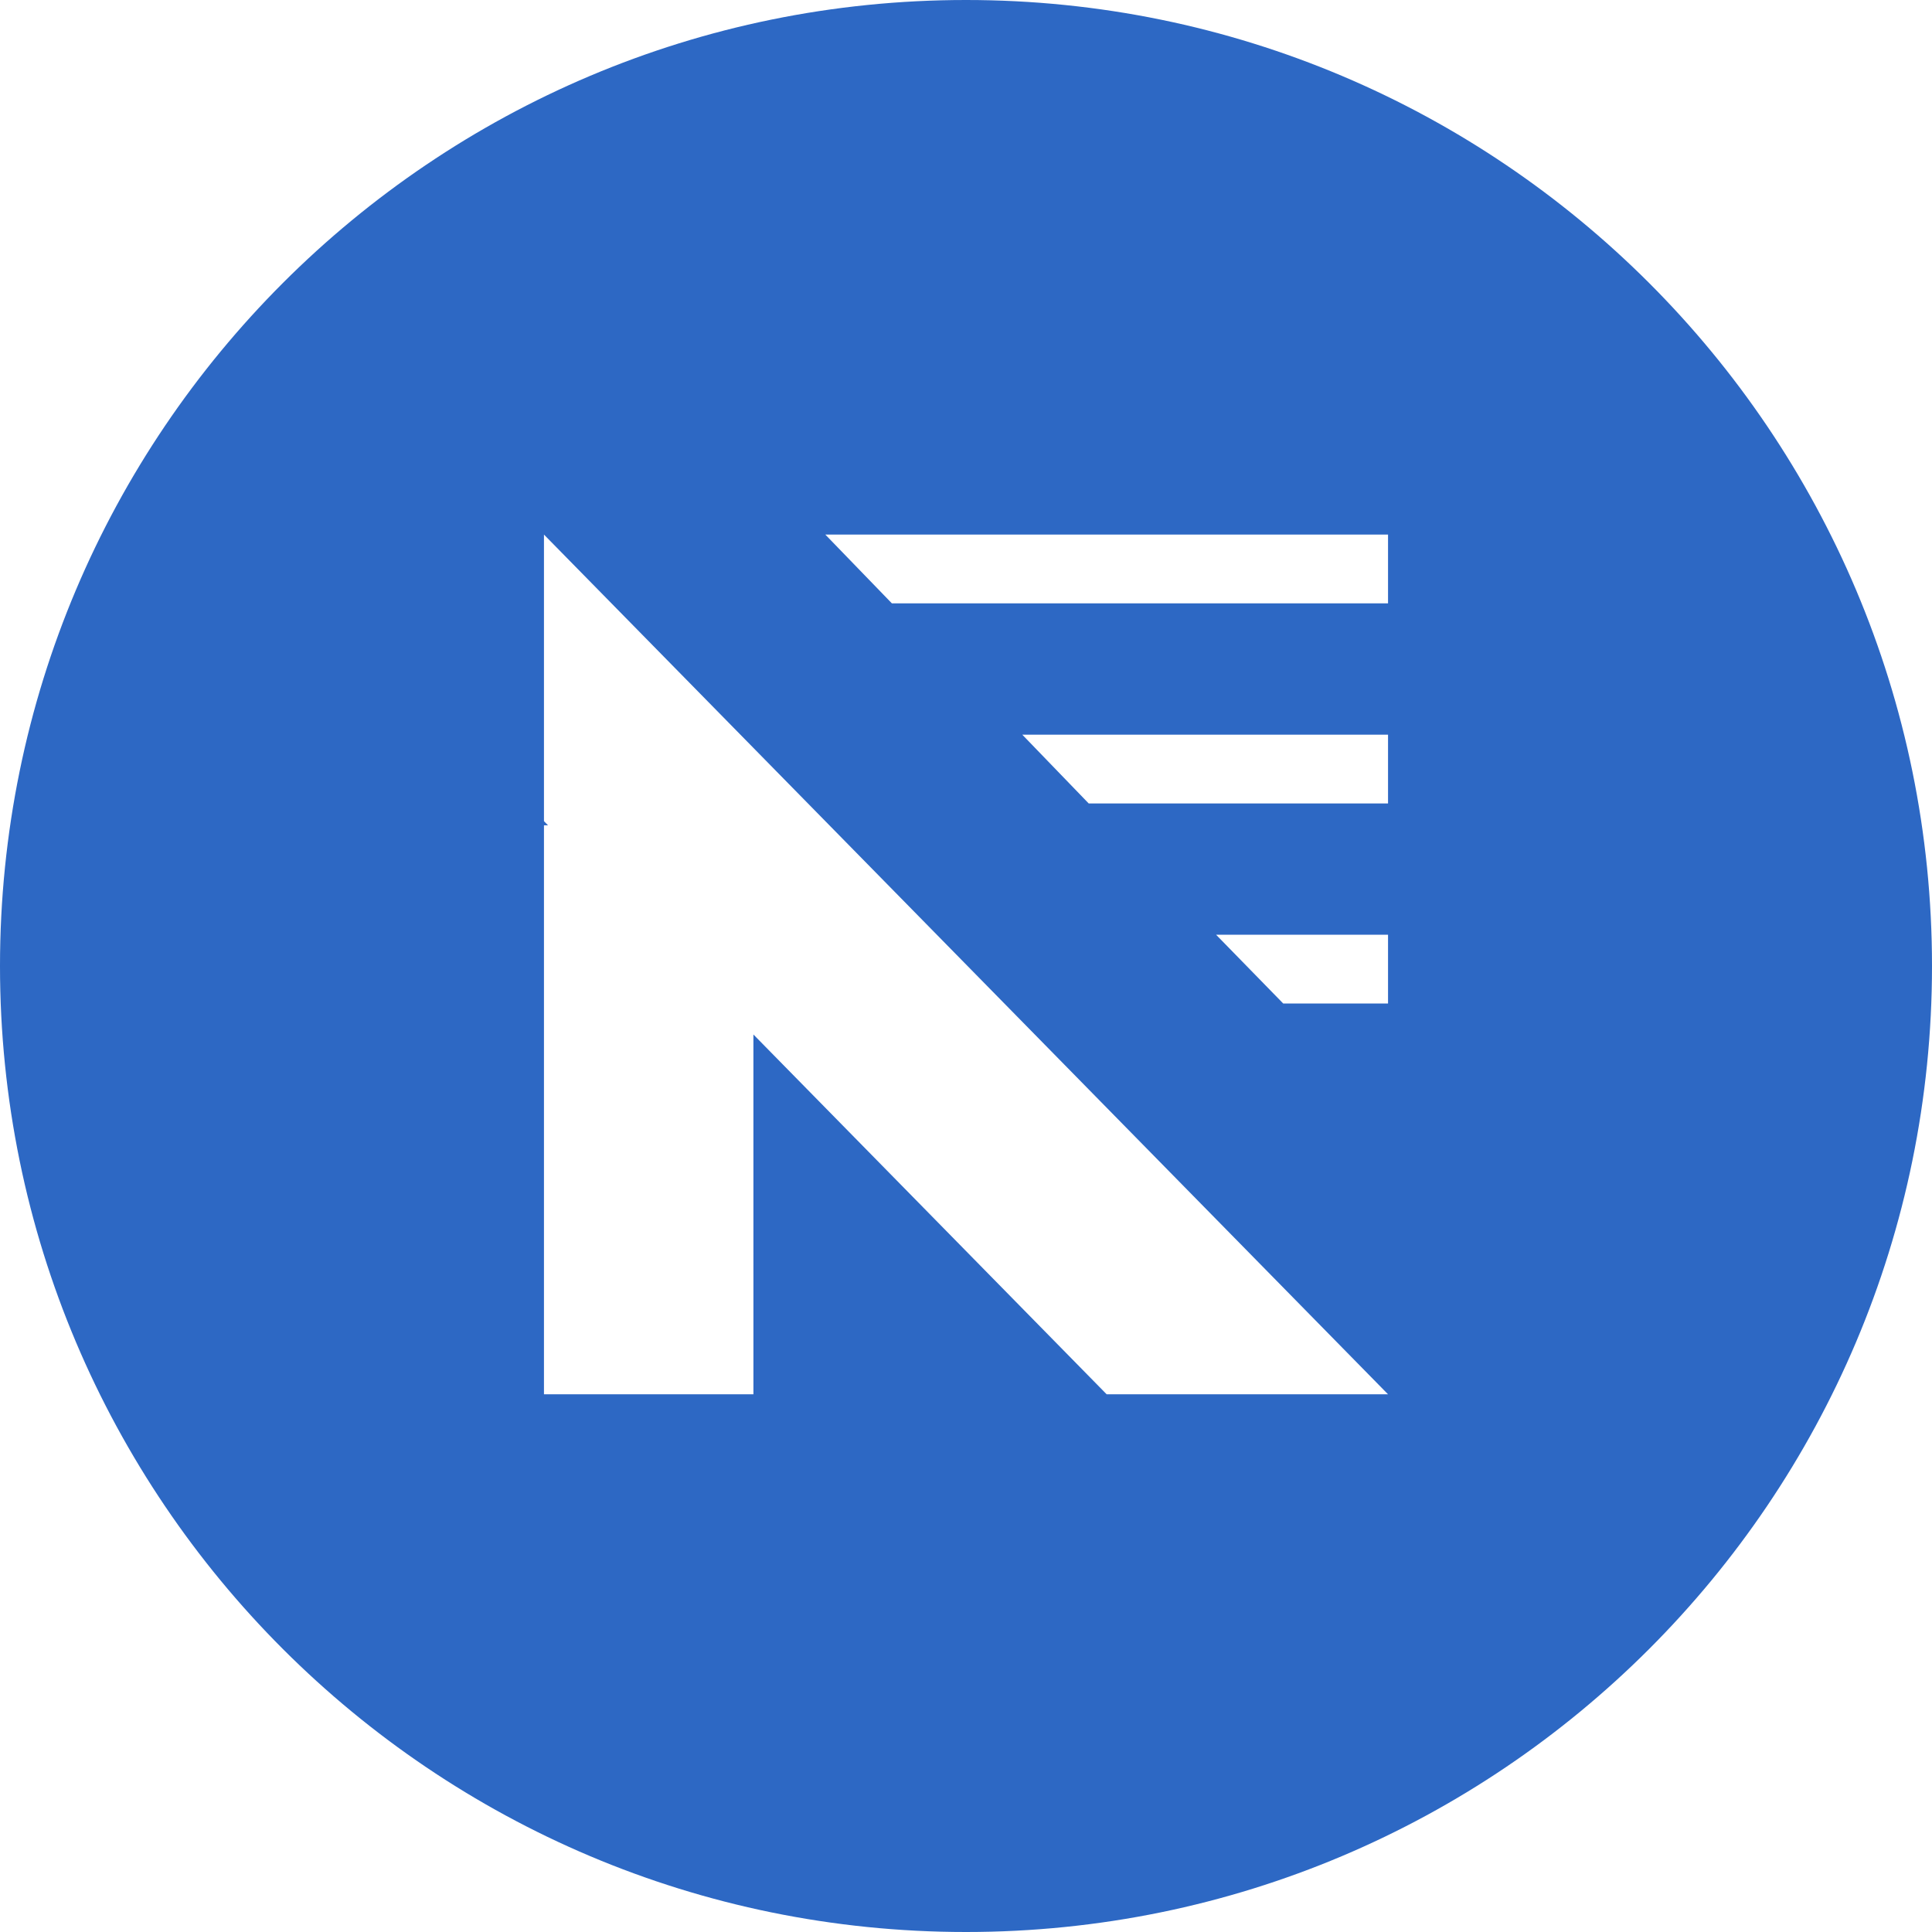
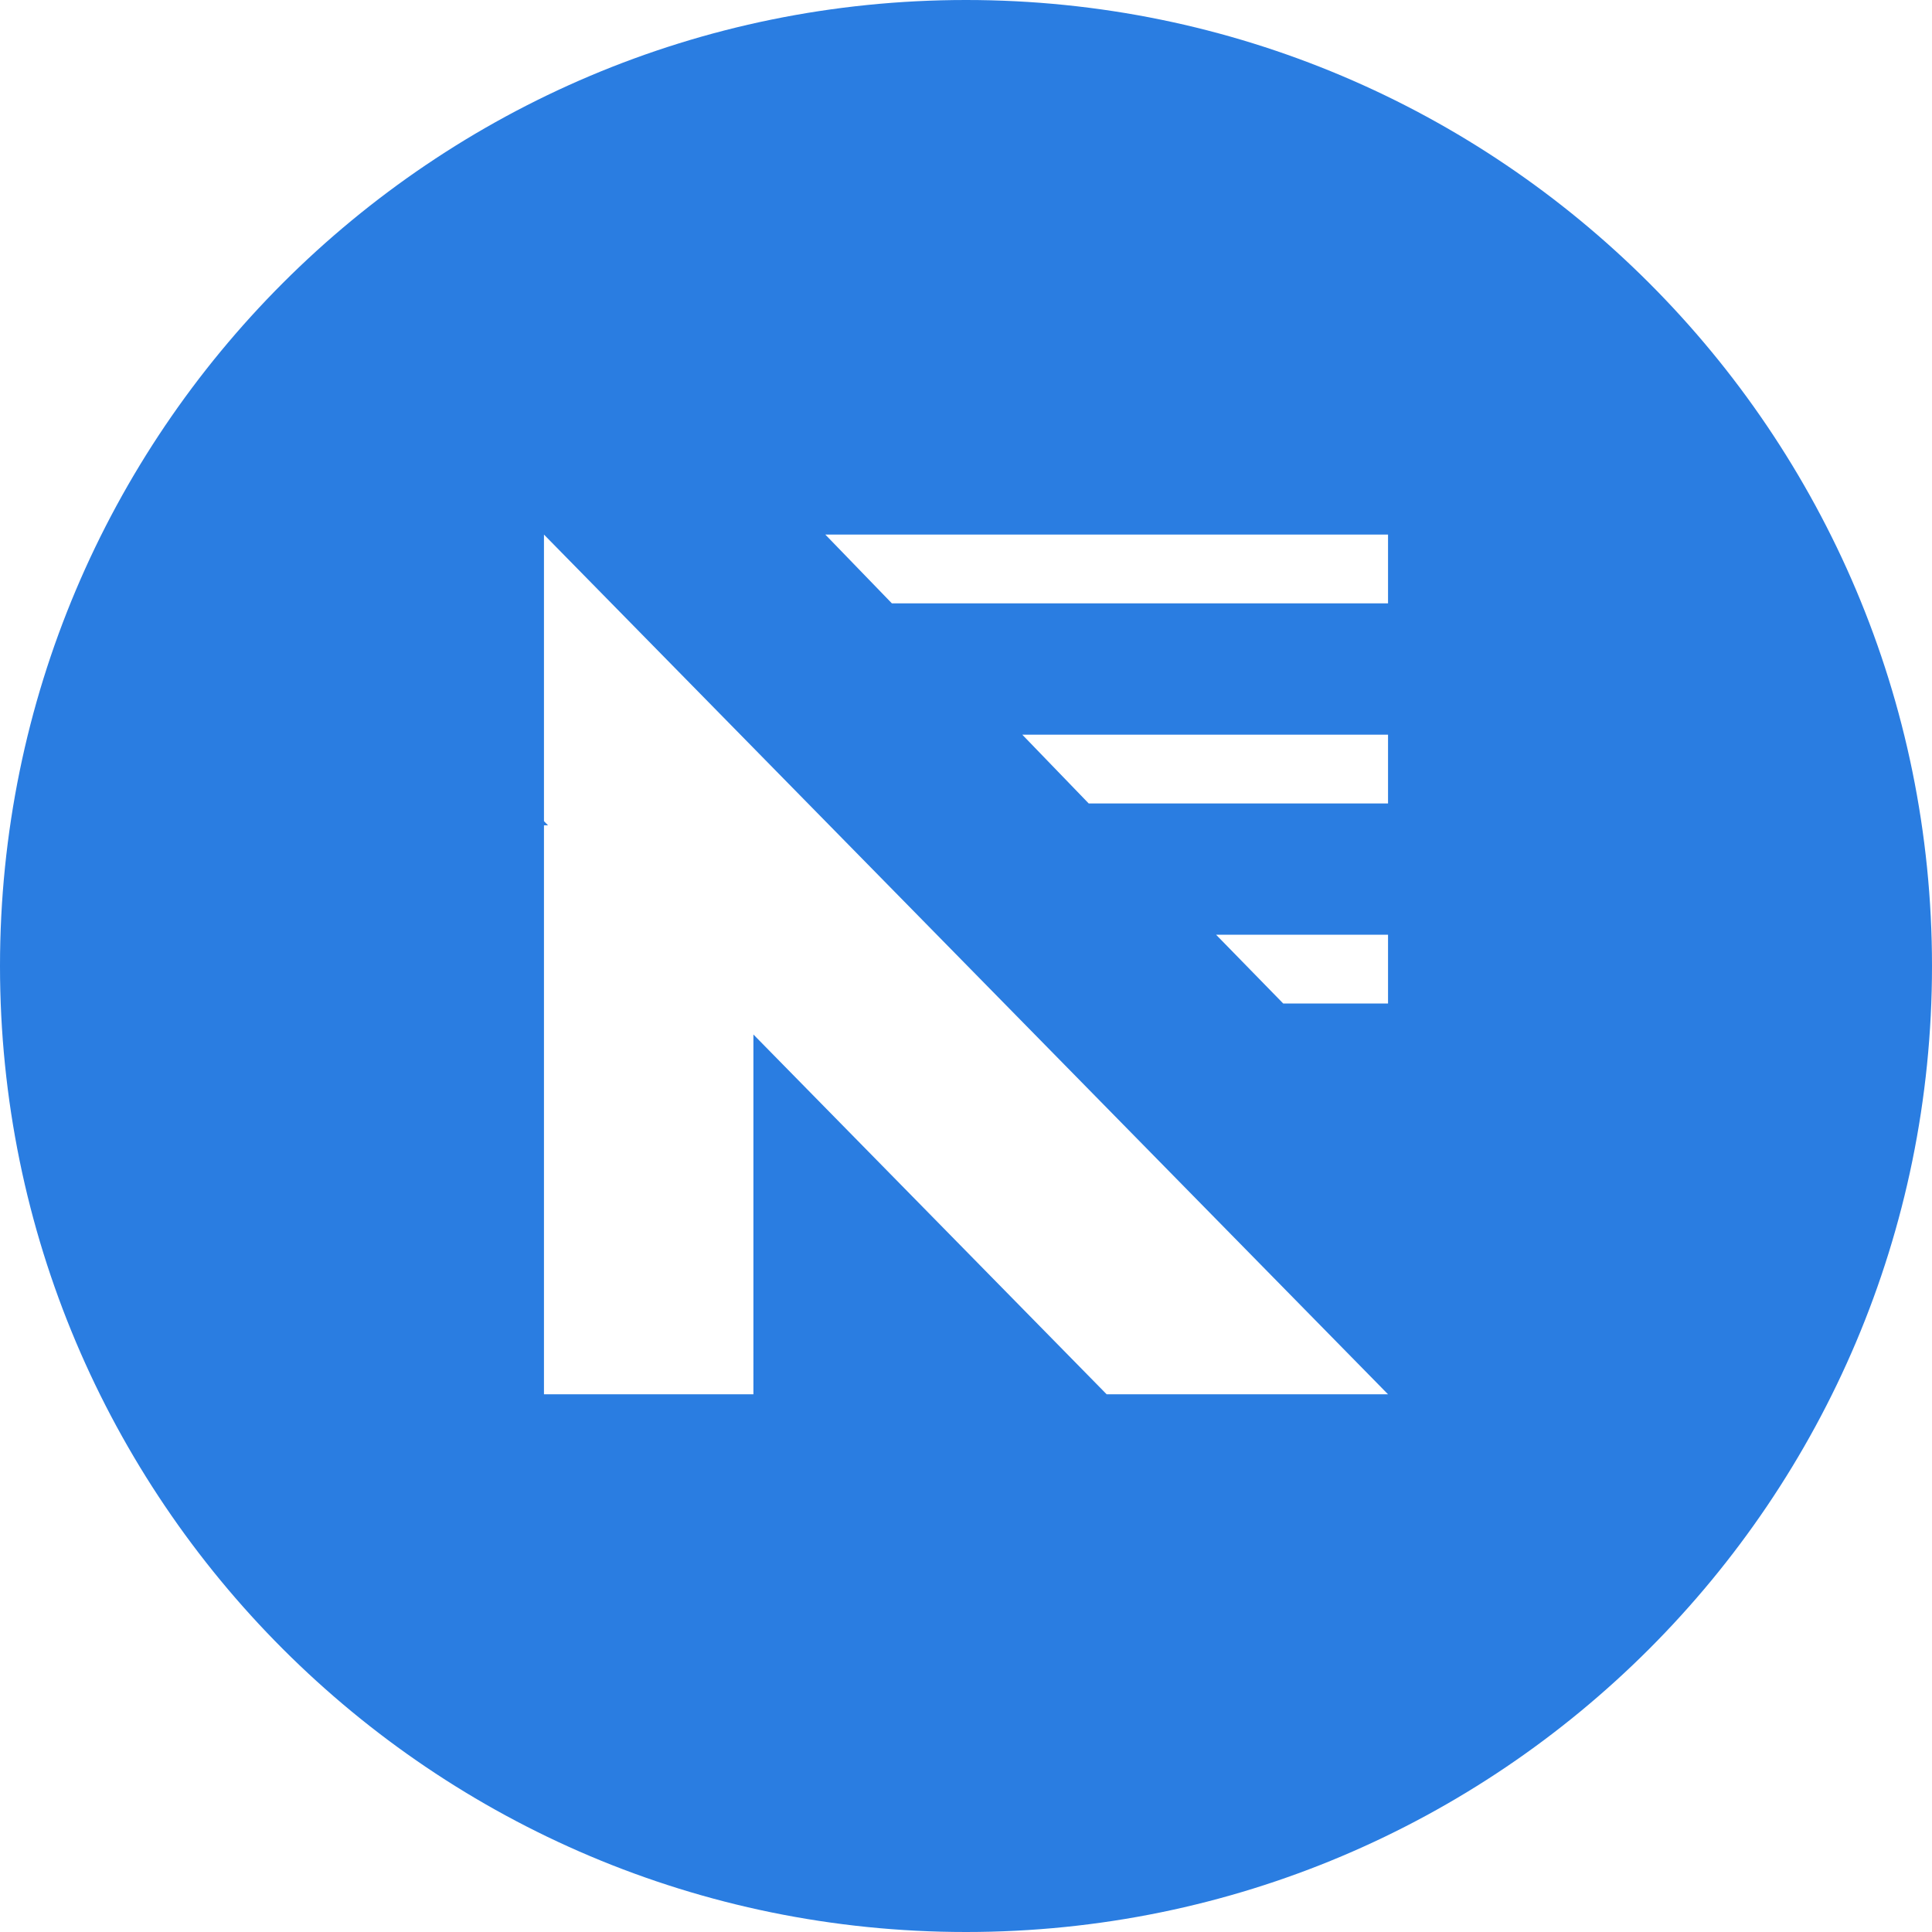
<svg xmlns="http://www.w3.org/2000/svg" id="f54abdf8-e297-4a4f-bce6-91bff966d57e" data-name="Layer 1" viewBox="0 0 222 222">
-   <path d="M111,0 C172.304,0 222,49.696 222,111.001 C222,172.305 172.304,222 111,222 C49.696,222 0,172.305 0,111.001 C0,49.696 49.696,0 111,0 Z M62.505,61.427 L62.505,94.358 L62.972,94.834 L62.505,94.835 L62.505,160.214 L86.573,160.214 L86.572,118.871 L127.163,160.214 L159.495,160.214 L62.505,61.427 Z M159.495,107.408 L139.738,107.408 L147.453,115.311 L159.495,115.311 L159.495,107.408 Z M159.495,84.417 L117.466,84.417 L125.098,92.32 L159.495,92.32 L159.495,84.417 Z M159.495,61.427 L94.835,61.427 L102.483,69.33 L159.495,69.33 L159.495,61.427 Z" id="Combined-Shape" fill="#2d68c4" />
+   <path d="M111,0 C172.304,0 222,49.696 222,111.001 C222,172.305 172.304,222 111,222 C49.696,222 0,172.305 0,111.001 C0,49.696 49.696,0 111,0 Z M62.505,61.427 L62.505,94.358 L62.972,94.834 L62.505,94.835 L62.505,160.214 L86.573,160.214 L86.572,118.871 L127.163,160.214 L159.495,160.214 L62.505,61.427 Z M159.495,107.408 L139.738,107.408 L147.453,115.311 L159.495,115.311 L159.495,107.408 Z M159.495,84.417 L117.466,84.417 L125.098,92.32 L159.495,92.32 L159.495,84.417 Z M159.495,61.427 L94.835,61.427 L102.483,69.33 L159.495,69.33 L159.495,61.427 Z" fill="#2a7de1" />
</svg>
